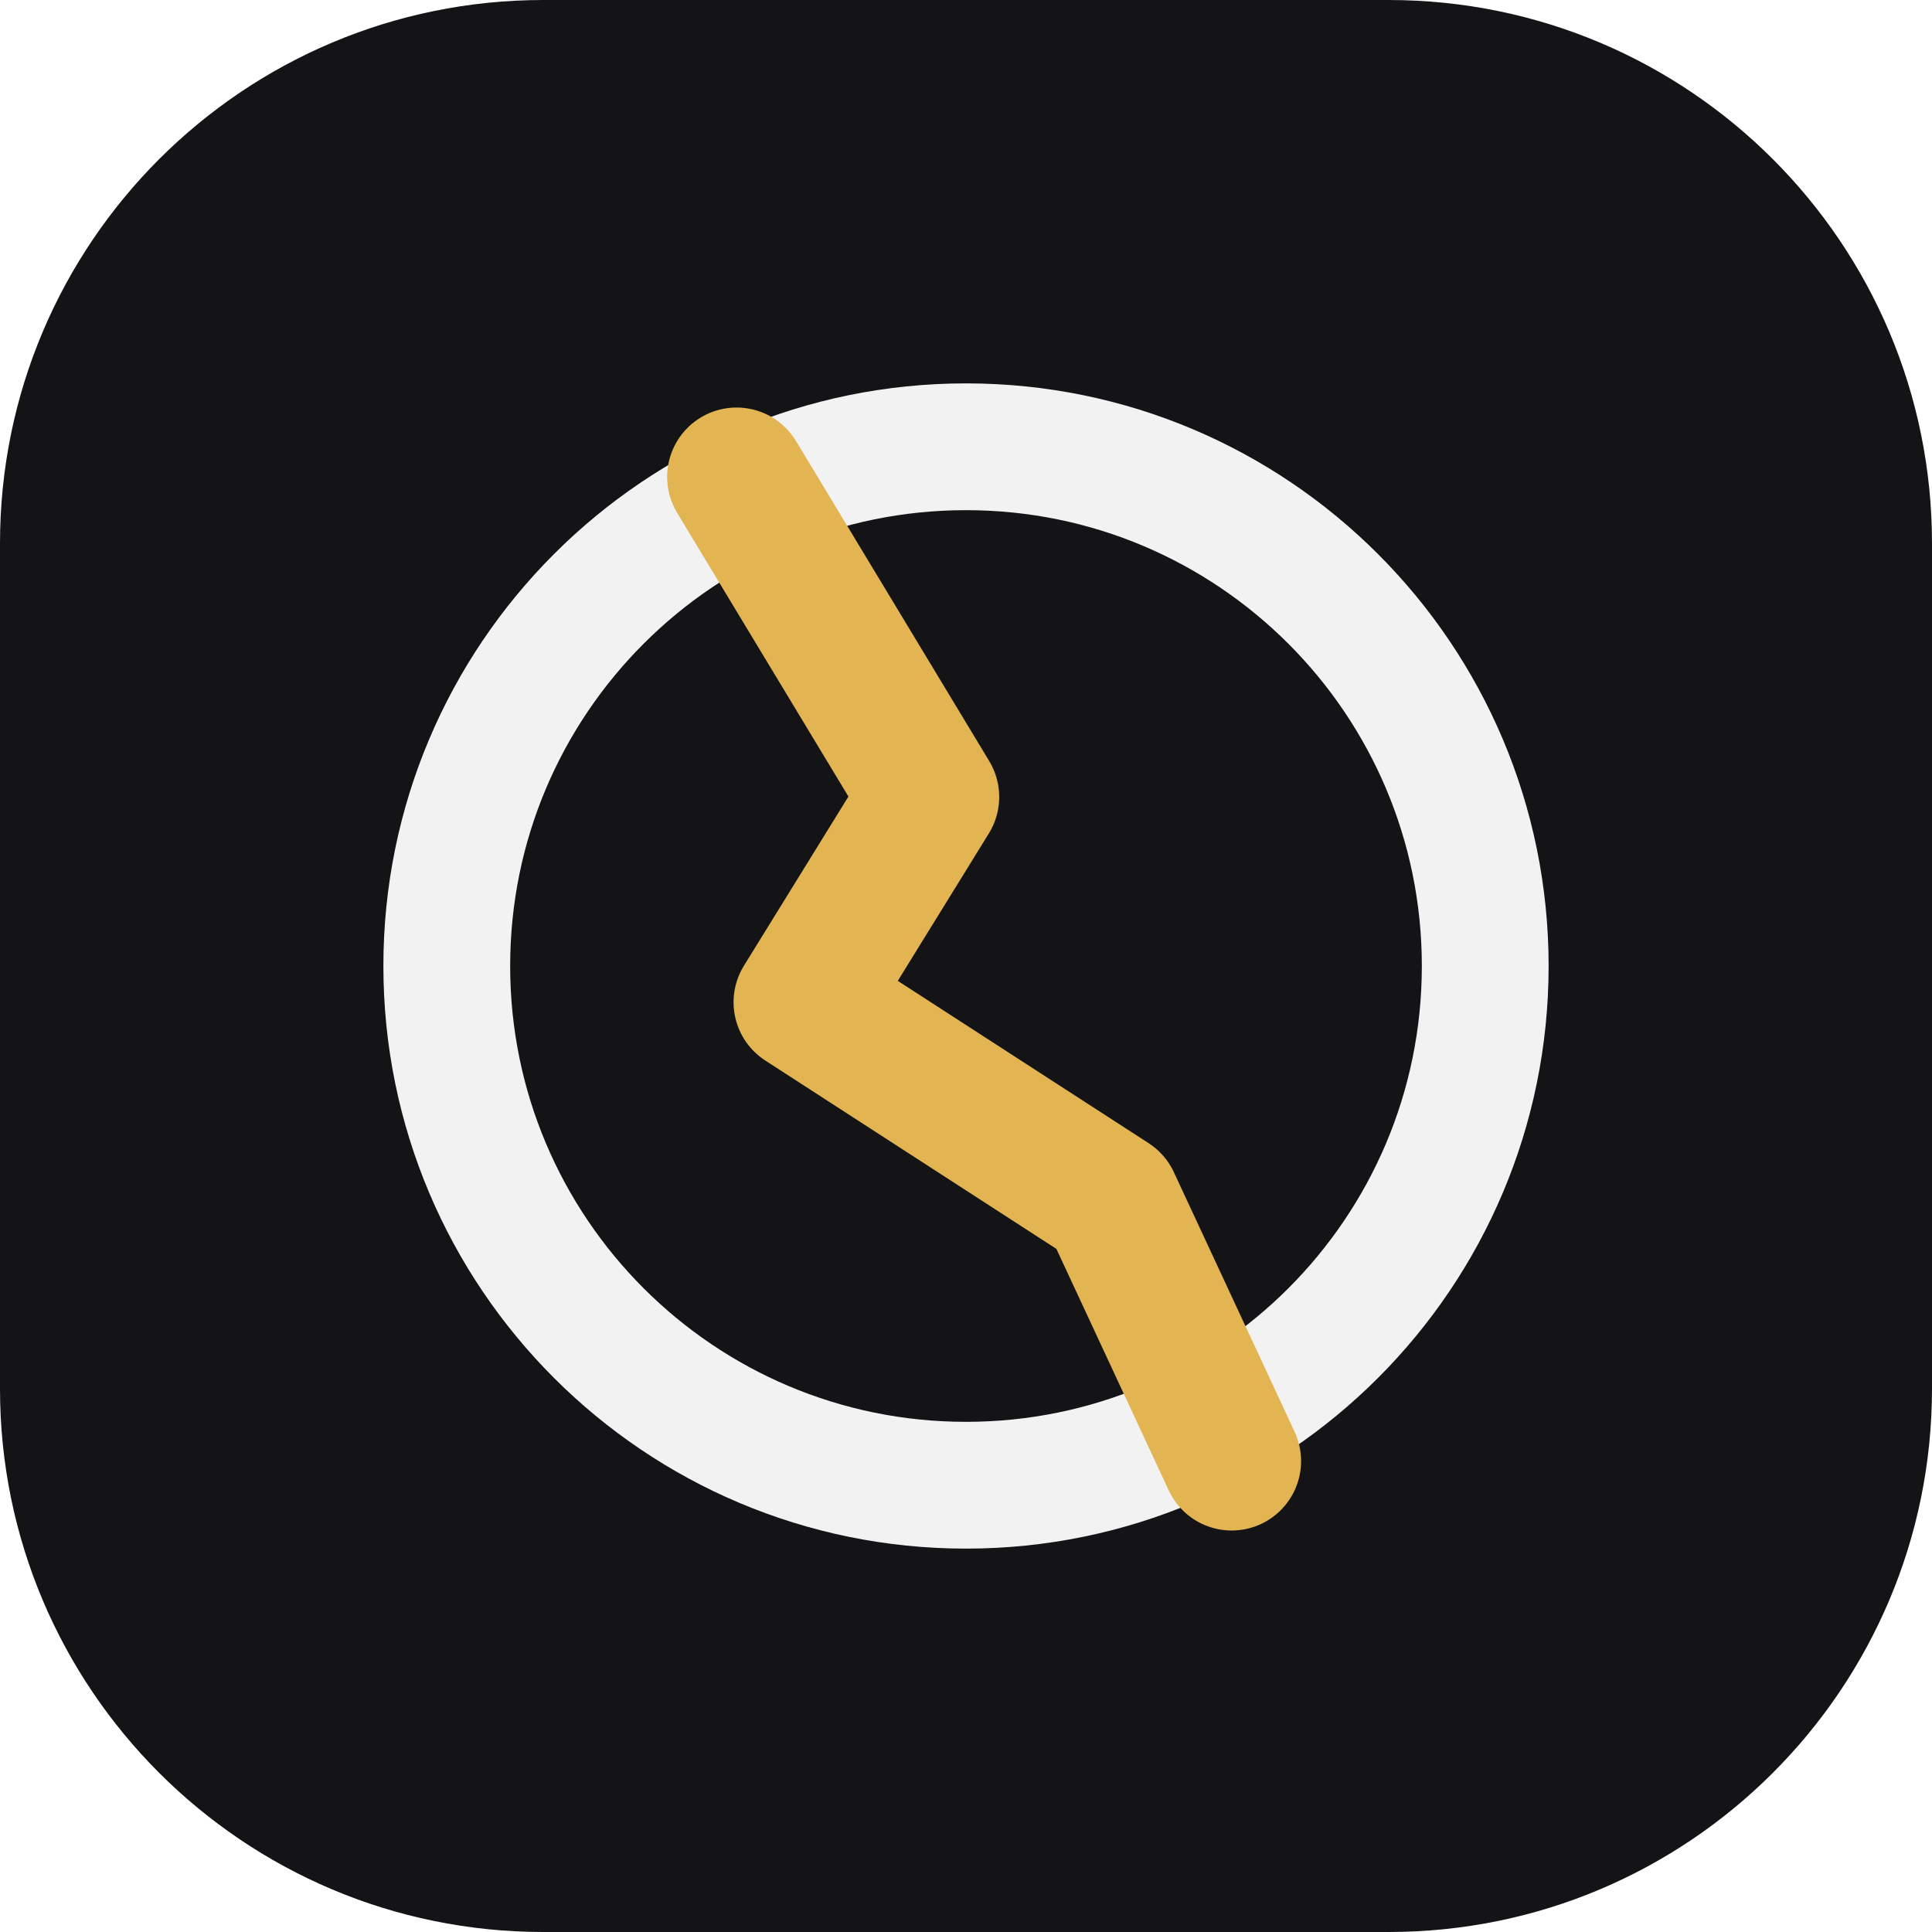
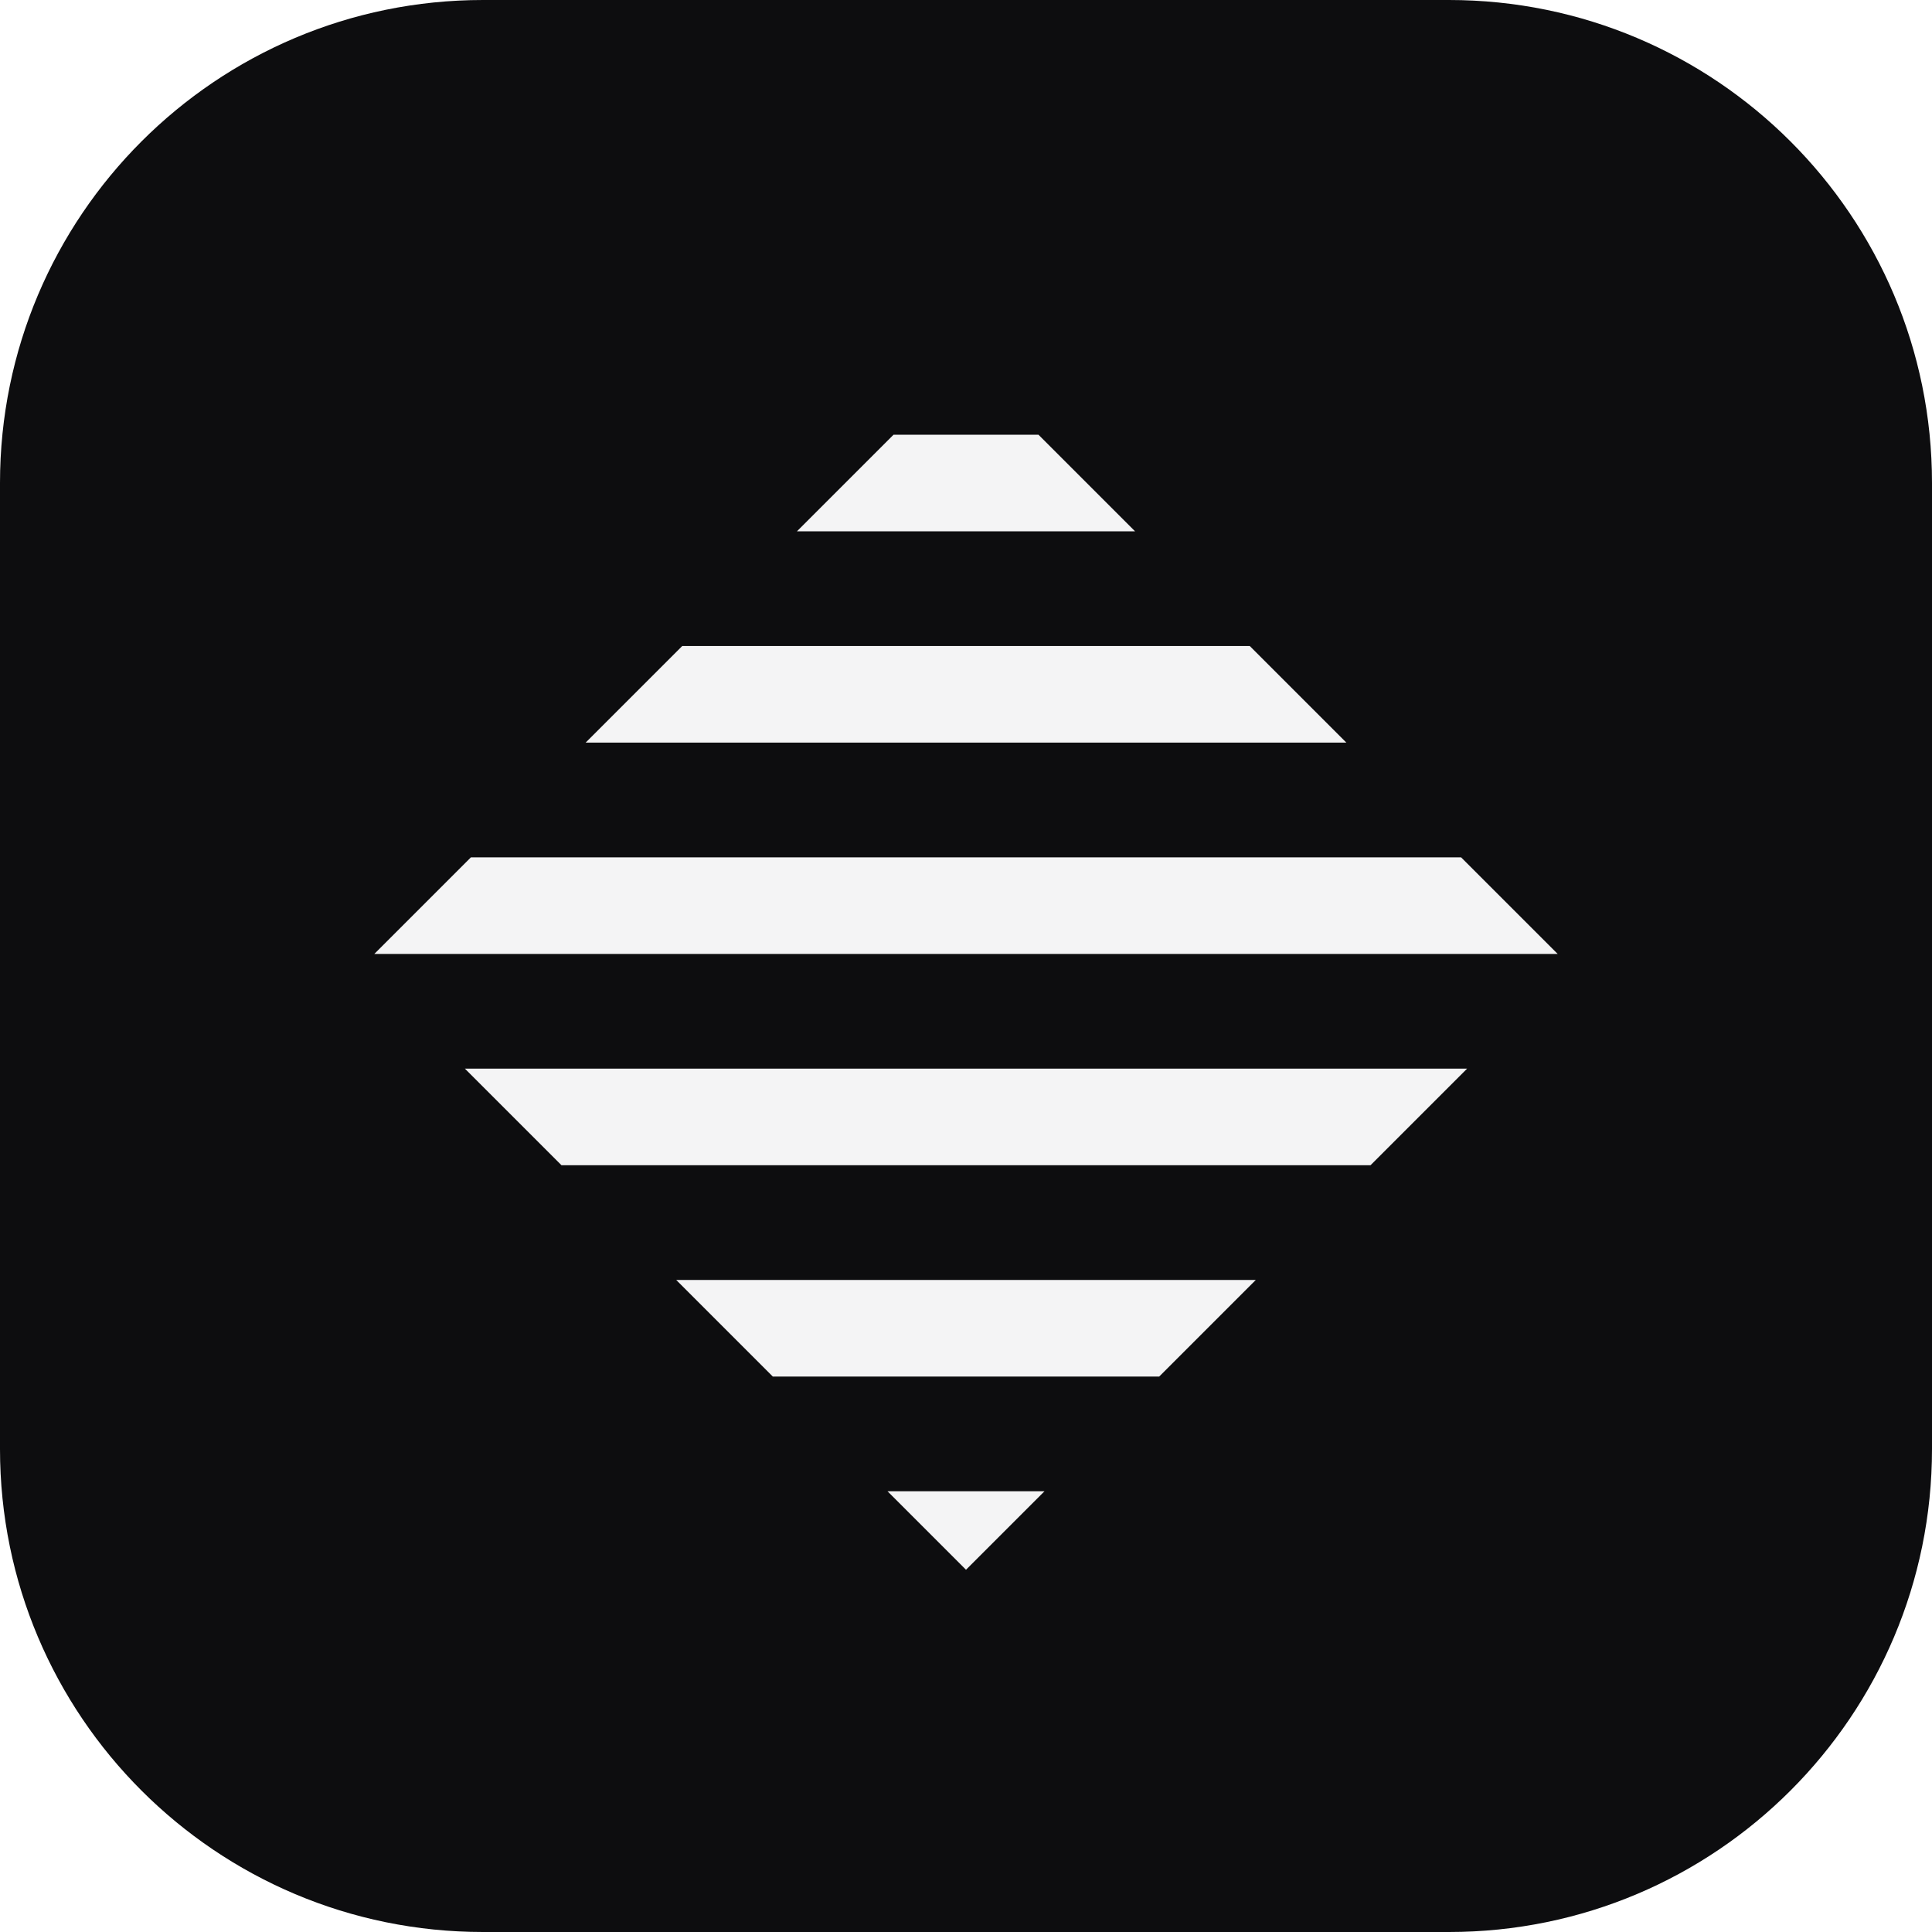
<svg xmlns="http://www.w3.org/2000/svg" viewBox="0 0 32 32">
-   <rect width="32" height="32" rx="9" fill="#141416" />
-   <circle cx="16" cy="16" r="8.6" fill="none" stroke="#f2f2f3" stroke-width="2.1" />
-   <path d="M12.2 7.9 L15.4 13.2 L13.3 16.6 L18.4 19.9 L20.4 24.2" fill="none" stroke="#e2b552" stroke-width="2.3" stroke-linecap="round" stroke-linejoin="round" />
+   <defs>
+     <clipPath id="d">
+       <path d="M16 6L26 16L16 26L6 16Z" />
+     </clipPath>
+   </defs>
+   <rect width="32" height="32" rx="8" fill="#0d0d0f" />
+   <g clip-path="url(#d)" stroke="#f4f4f5" stroke-width="1.6">
+     <path d="M4 8H28M4 11.5H28M4 15H28M4 18.5H28M4 22H28M4 25.5H28" />
+   </g>
</svg>
